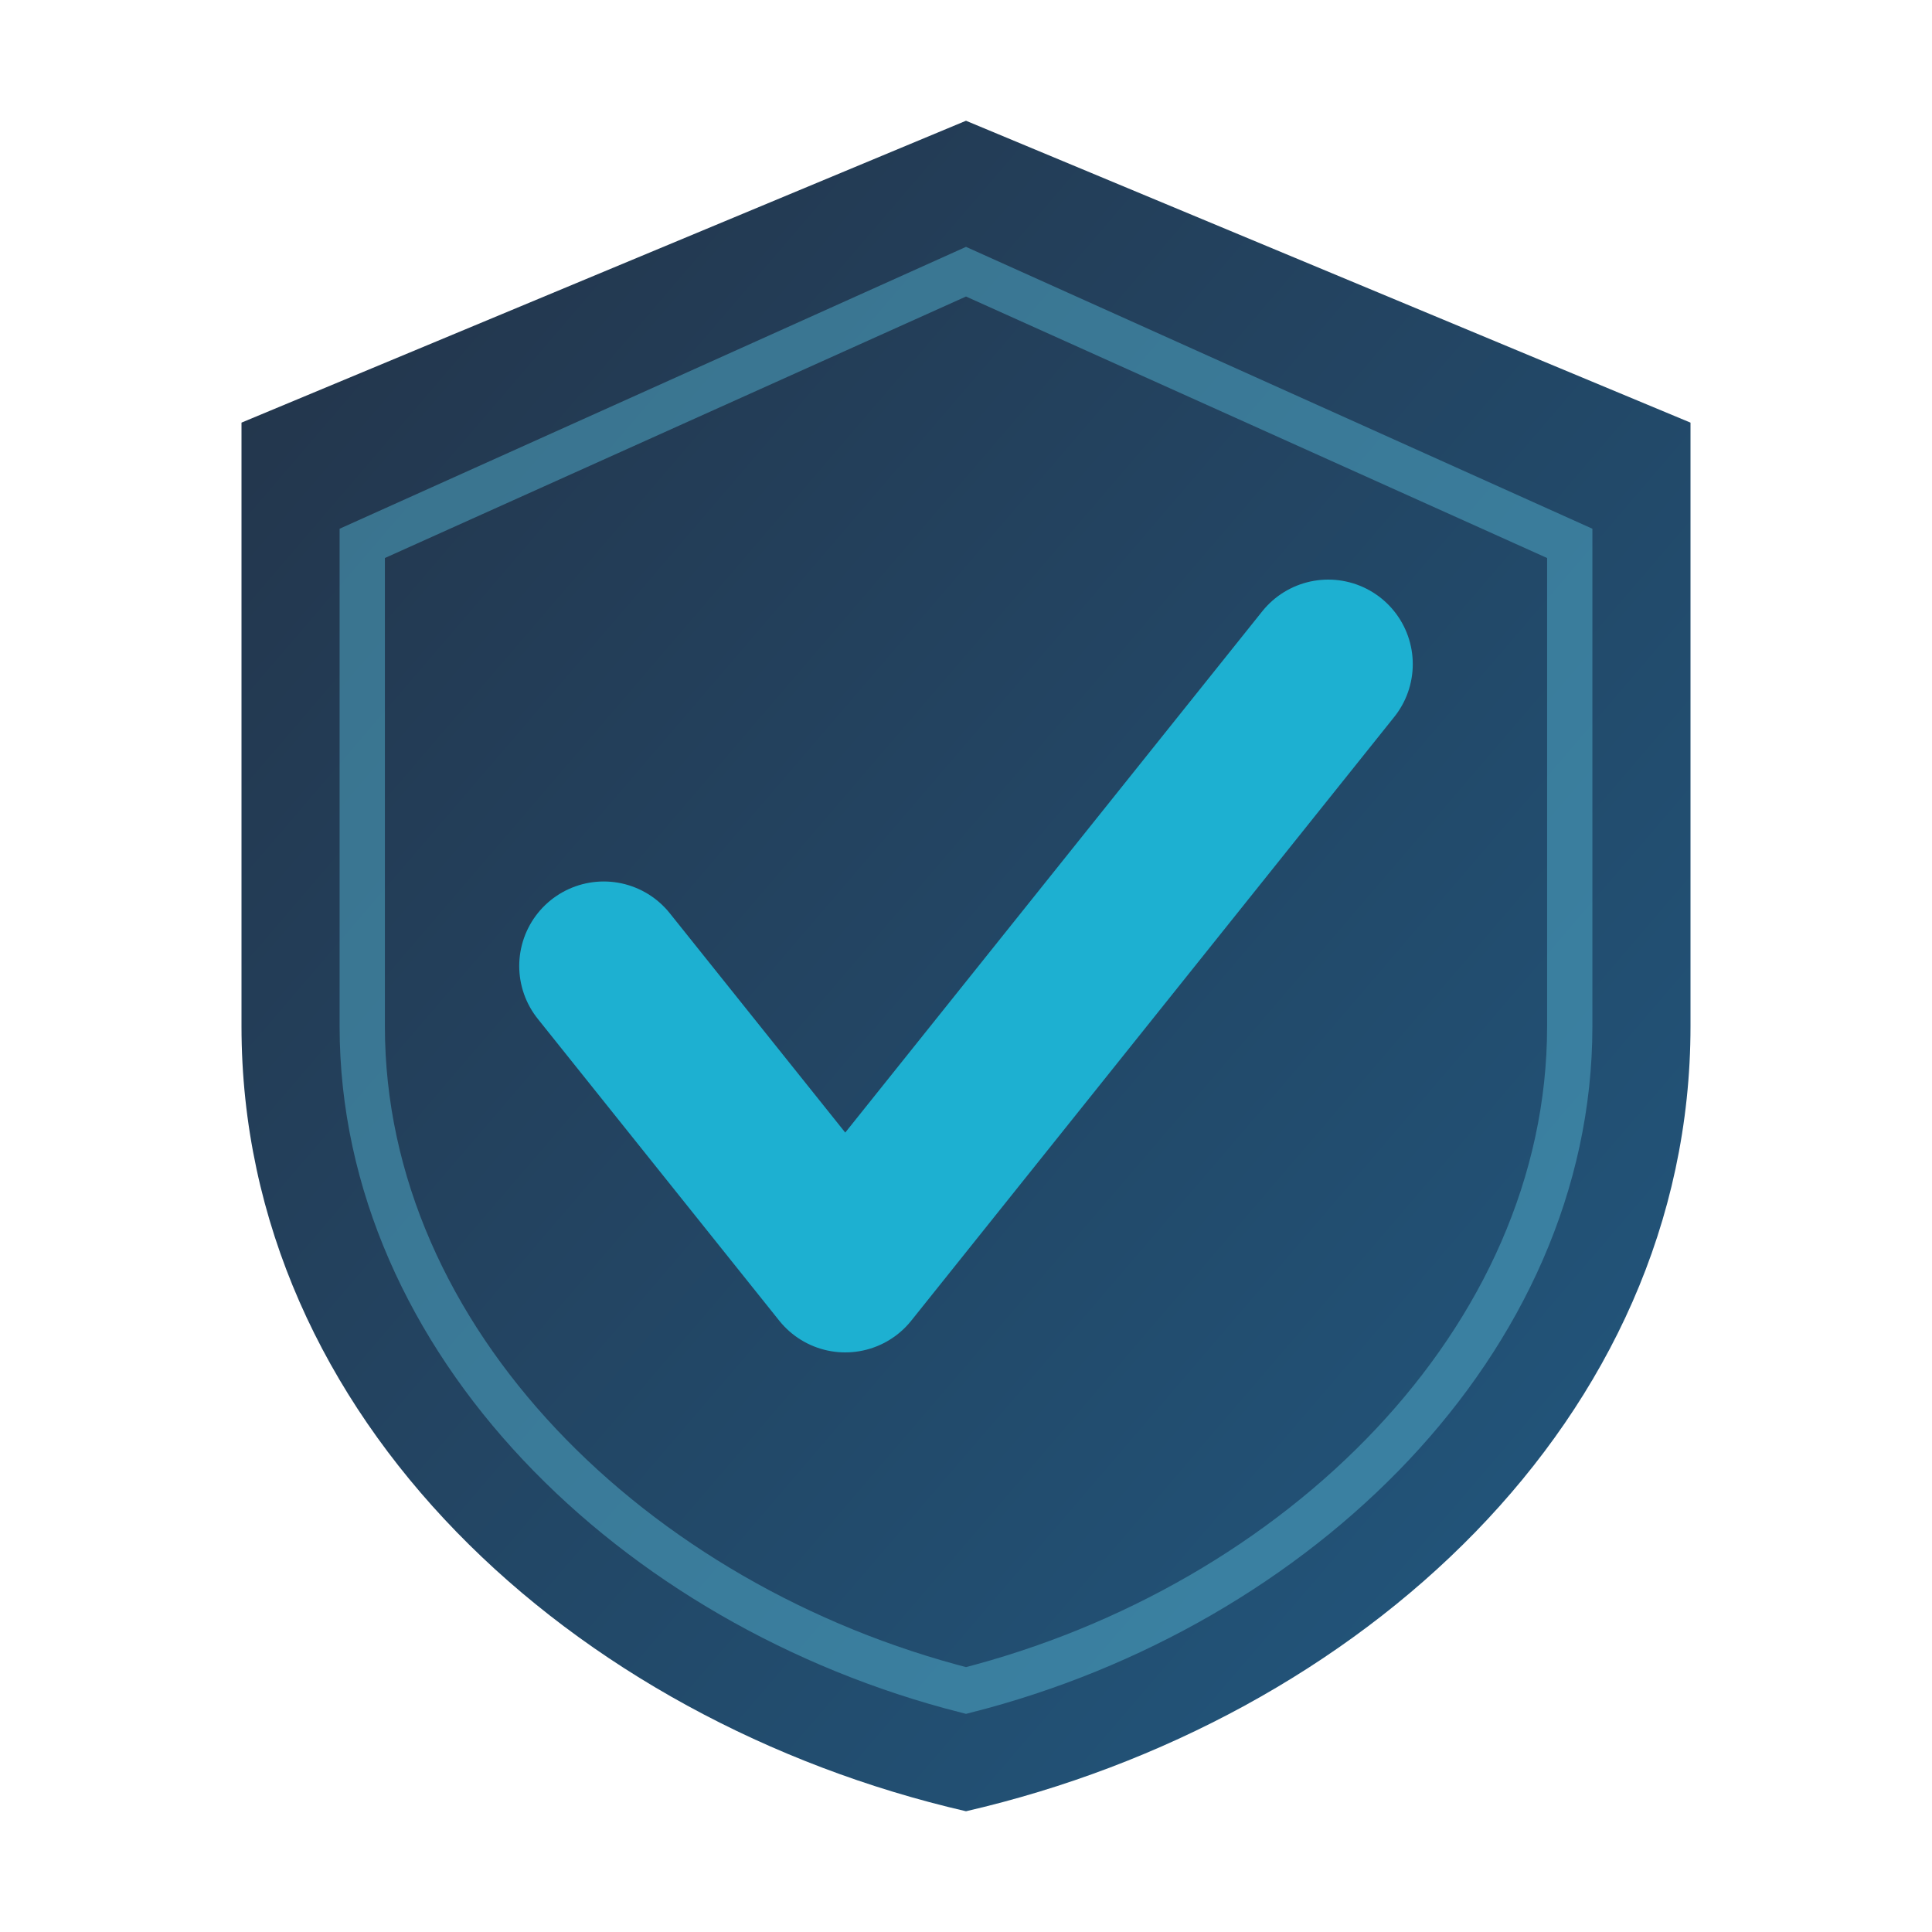
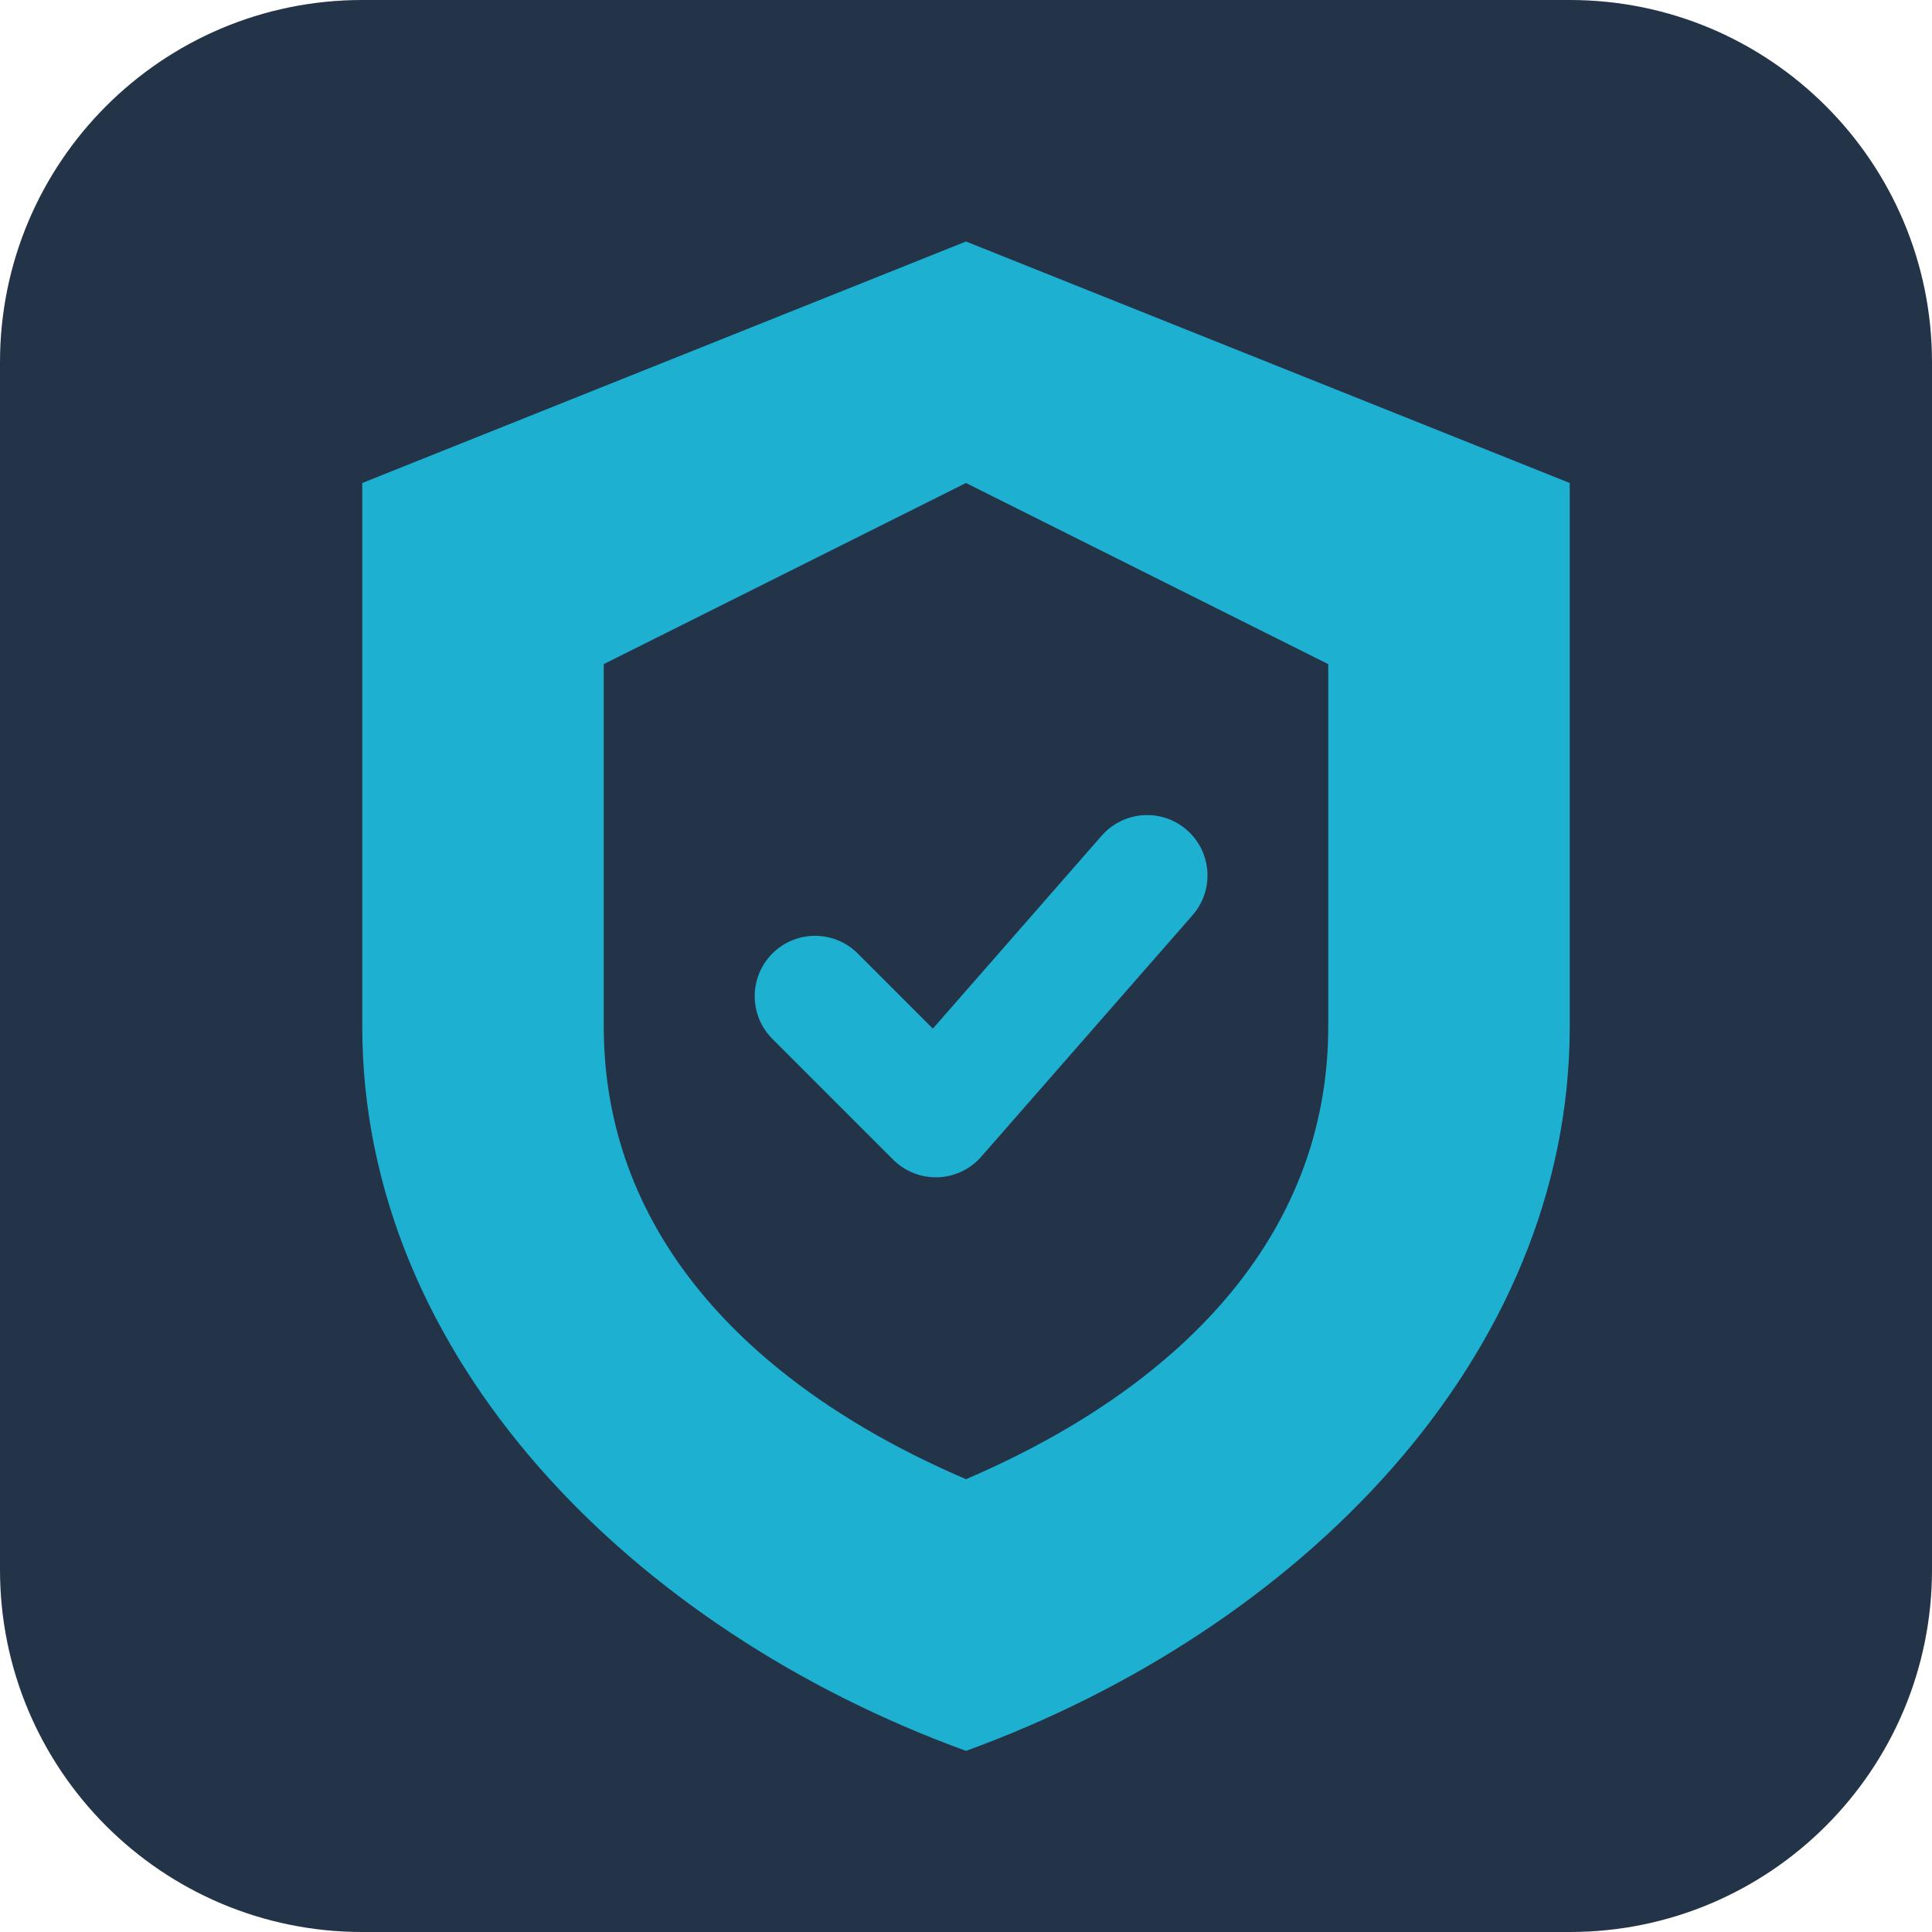
- <svg xmlns="http://www.w3.org/2000/svg" viewBox="0 0 32 32" width="32" height="32">
-   <defs>
-     <linearGradient id="shieldGrad" x1="0%" y1="0%" x2="100%" y2="100%">
-       <stop offset="0%" style="stop-color:#233348;stop-opacity:1" />
-       <stop offset="100%" style="stop-color:#225981;stop-opacity:1" />
-     </linearGradient>
-   </defs>
-   <path d="M16 2 L28 7 L28 17 C28 23.5 22.5 28.5 16 30 C9.5 28.5 4 23.5 4 17 L4 7 Z" fill="url(#shieldGrad)" />
-   <path d="M16 4.5 L26 9 L26 17 C26 22.2 21.5 26.6 16 28 C10.5 26.6 6 22.2 6 17 L6 9 Z" fill="none" stroke="#52AFCD" stroke-width="0.75" opacity="0.5" />
-   <polyline points="10,16 14,21 22,11" fill="none" stroke="#1DB0D1" stroke-width="2.8" stroke-linecap="round" stroke-linejoin="round" />
+ <svg xmlns="http://www.w3.org/2000/svg" viewBox="0 0 32 32">
+   <rect width="32" height="32" rx="6" fill="#233348" />
+   <path d="M16 4 L26 8 L26 17 C26 22.5 21.5 27 16 29 C10.5 27 6 22.5 6 17 L6 8 Z" fill="#1DB0D1" />
+   <path d="M16 8 L22 11 L22 17 C22 20.5 19.5 23 16 24.5 C12.5 23 10 20.5 10 17 L10 11 Z" fill="#233348" />
+   <path d="M13.5 16.5 L15.5 18.5 L19 14.5" stroke="#1DB0D1" stroke-width="2" stroke-linecap="round" stroke-linejoin="round" fill="none" />
</svg>
